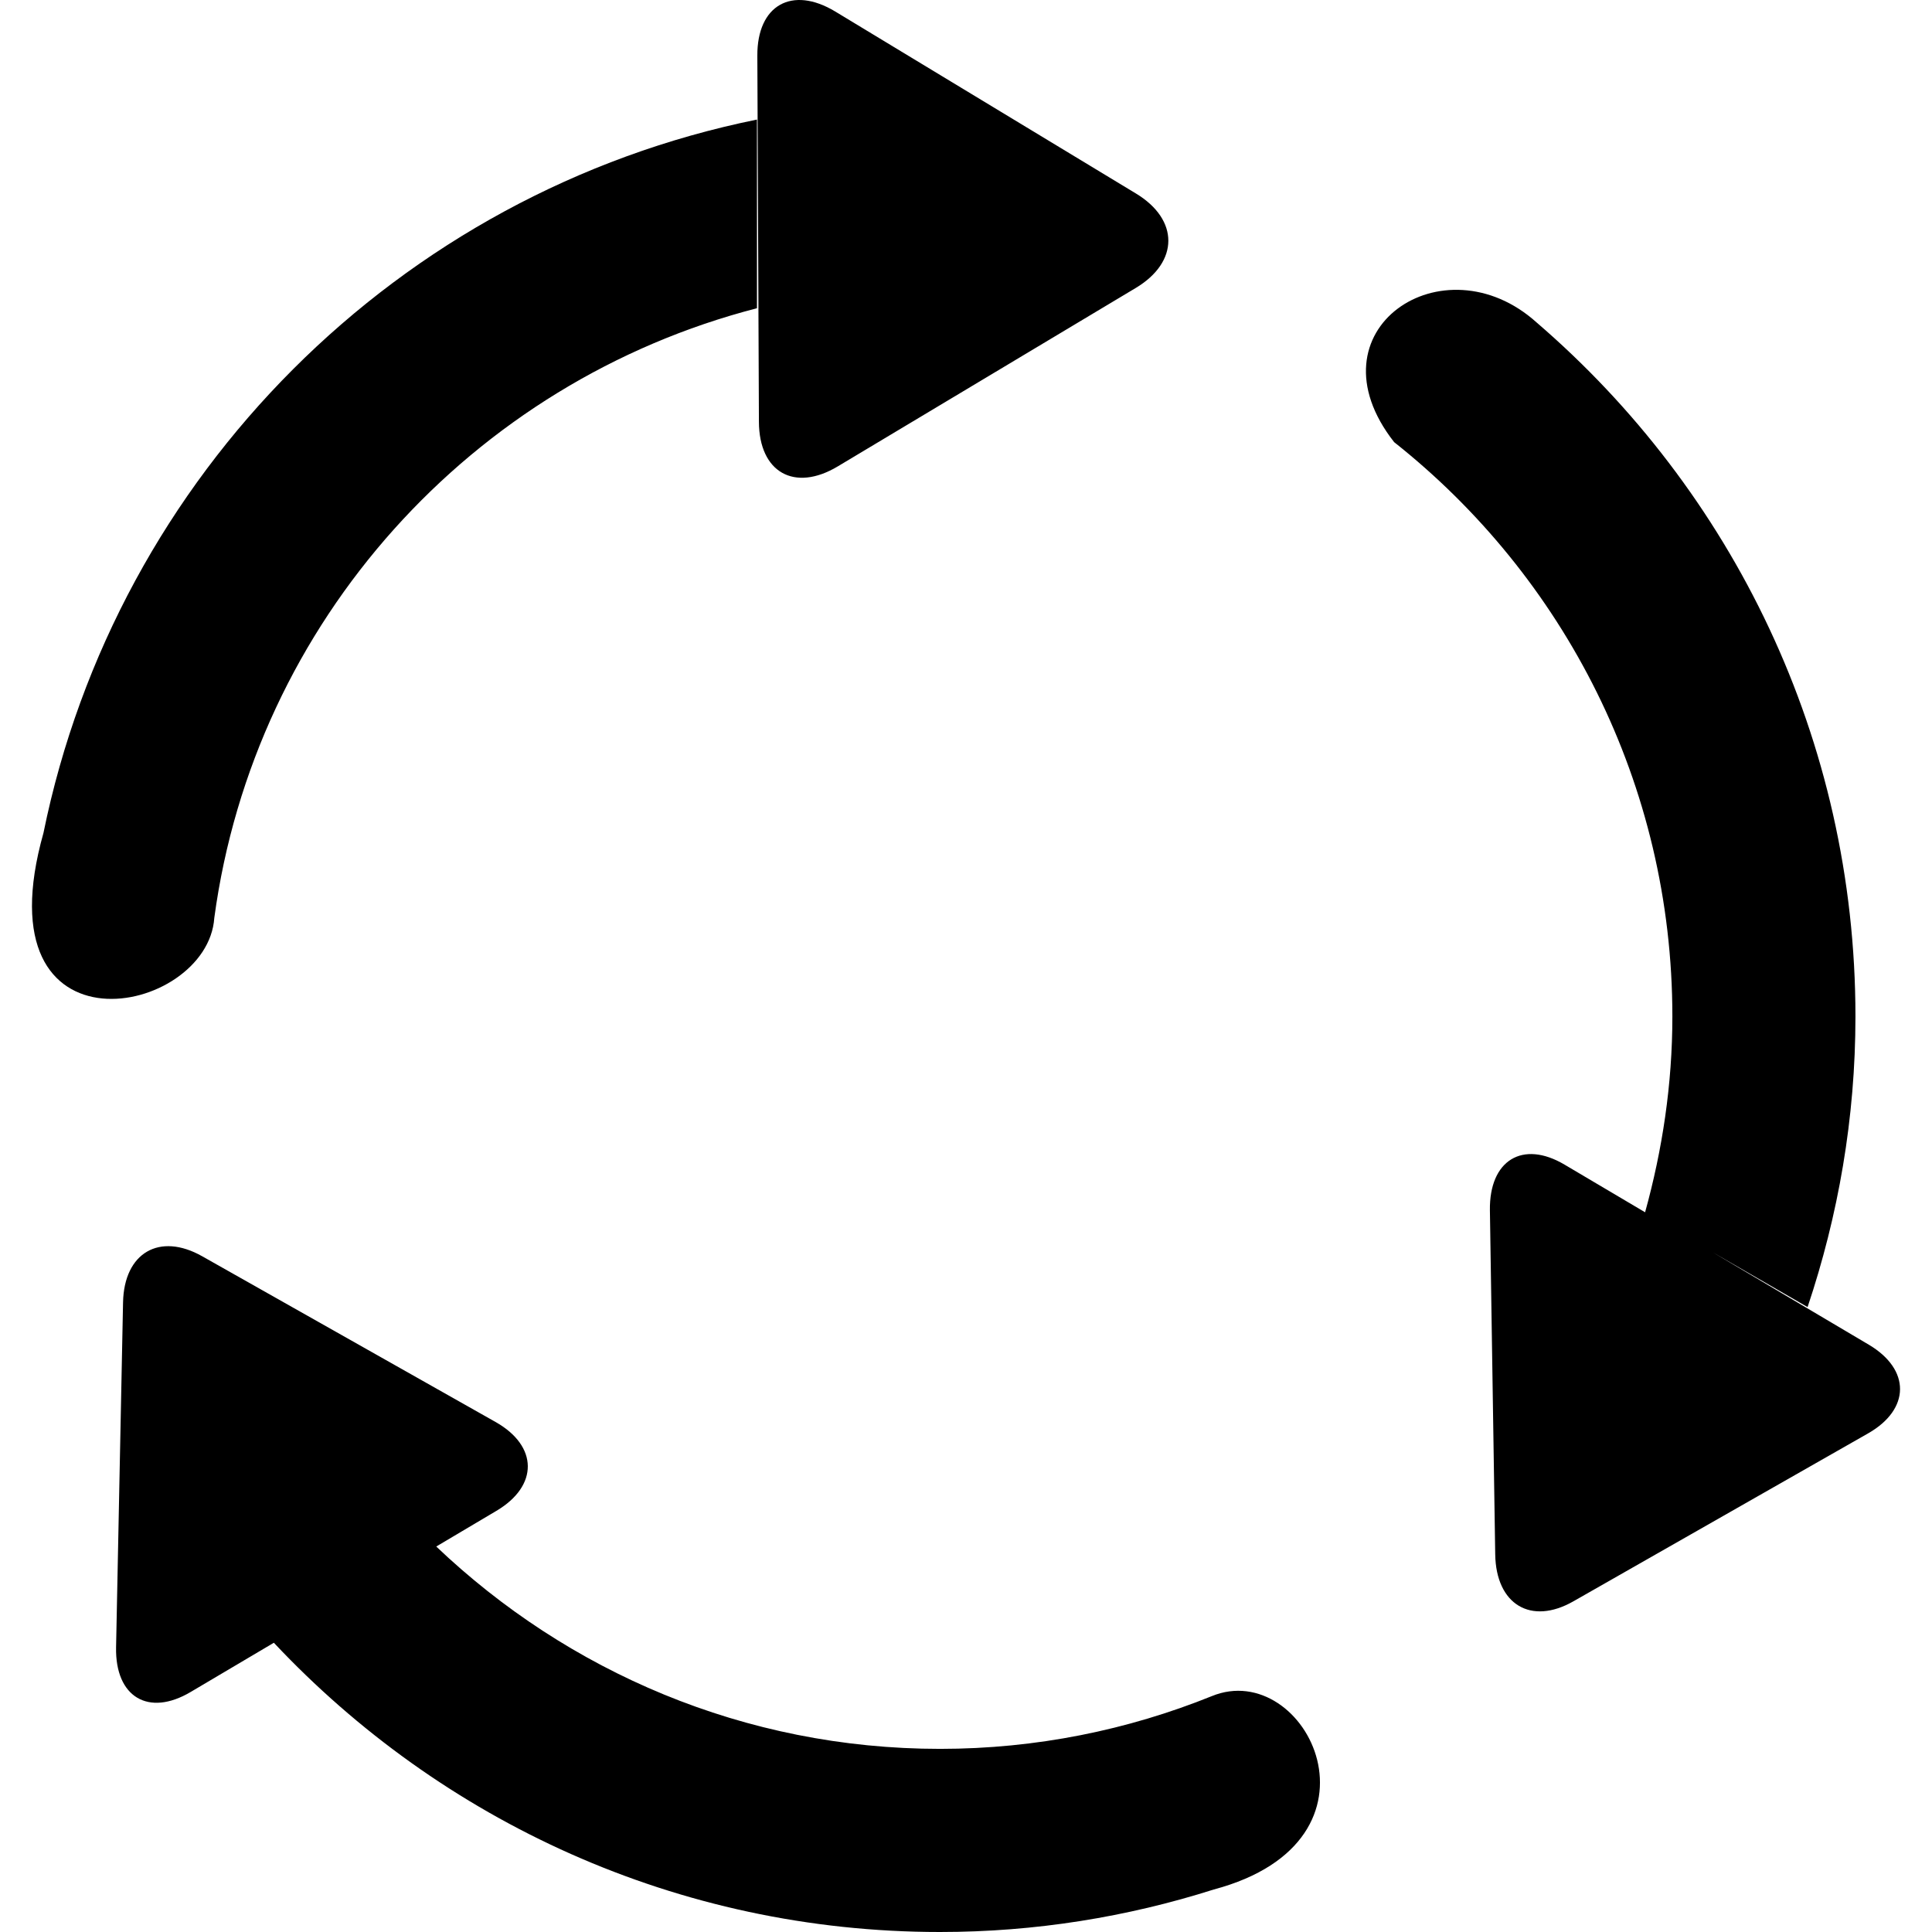
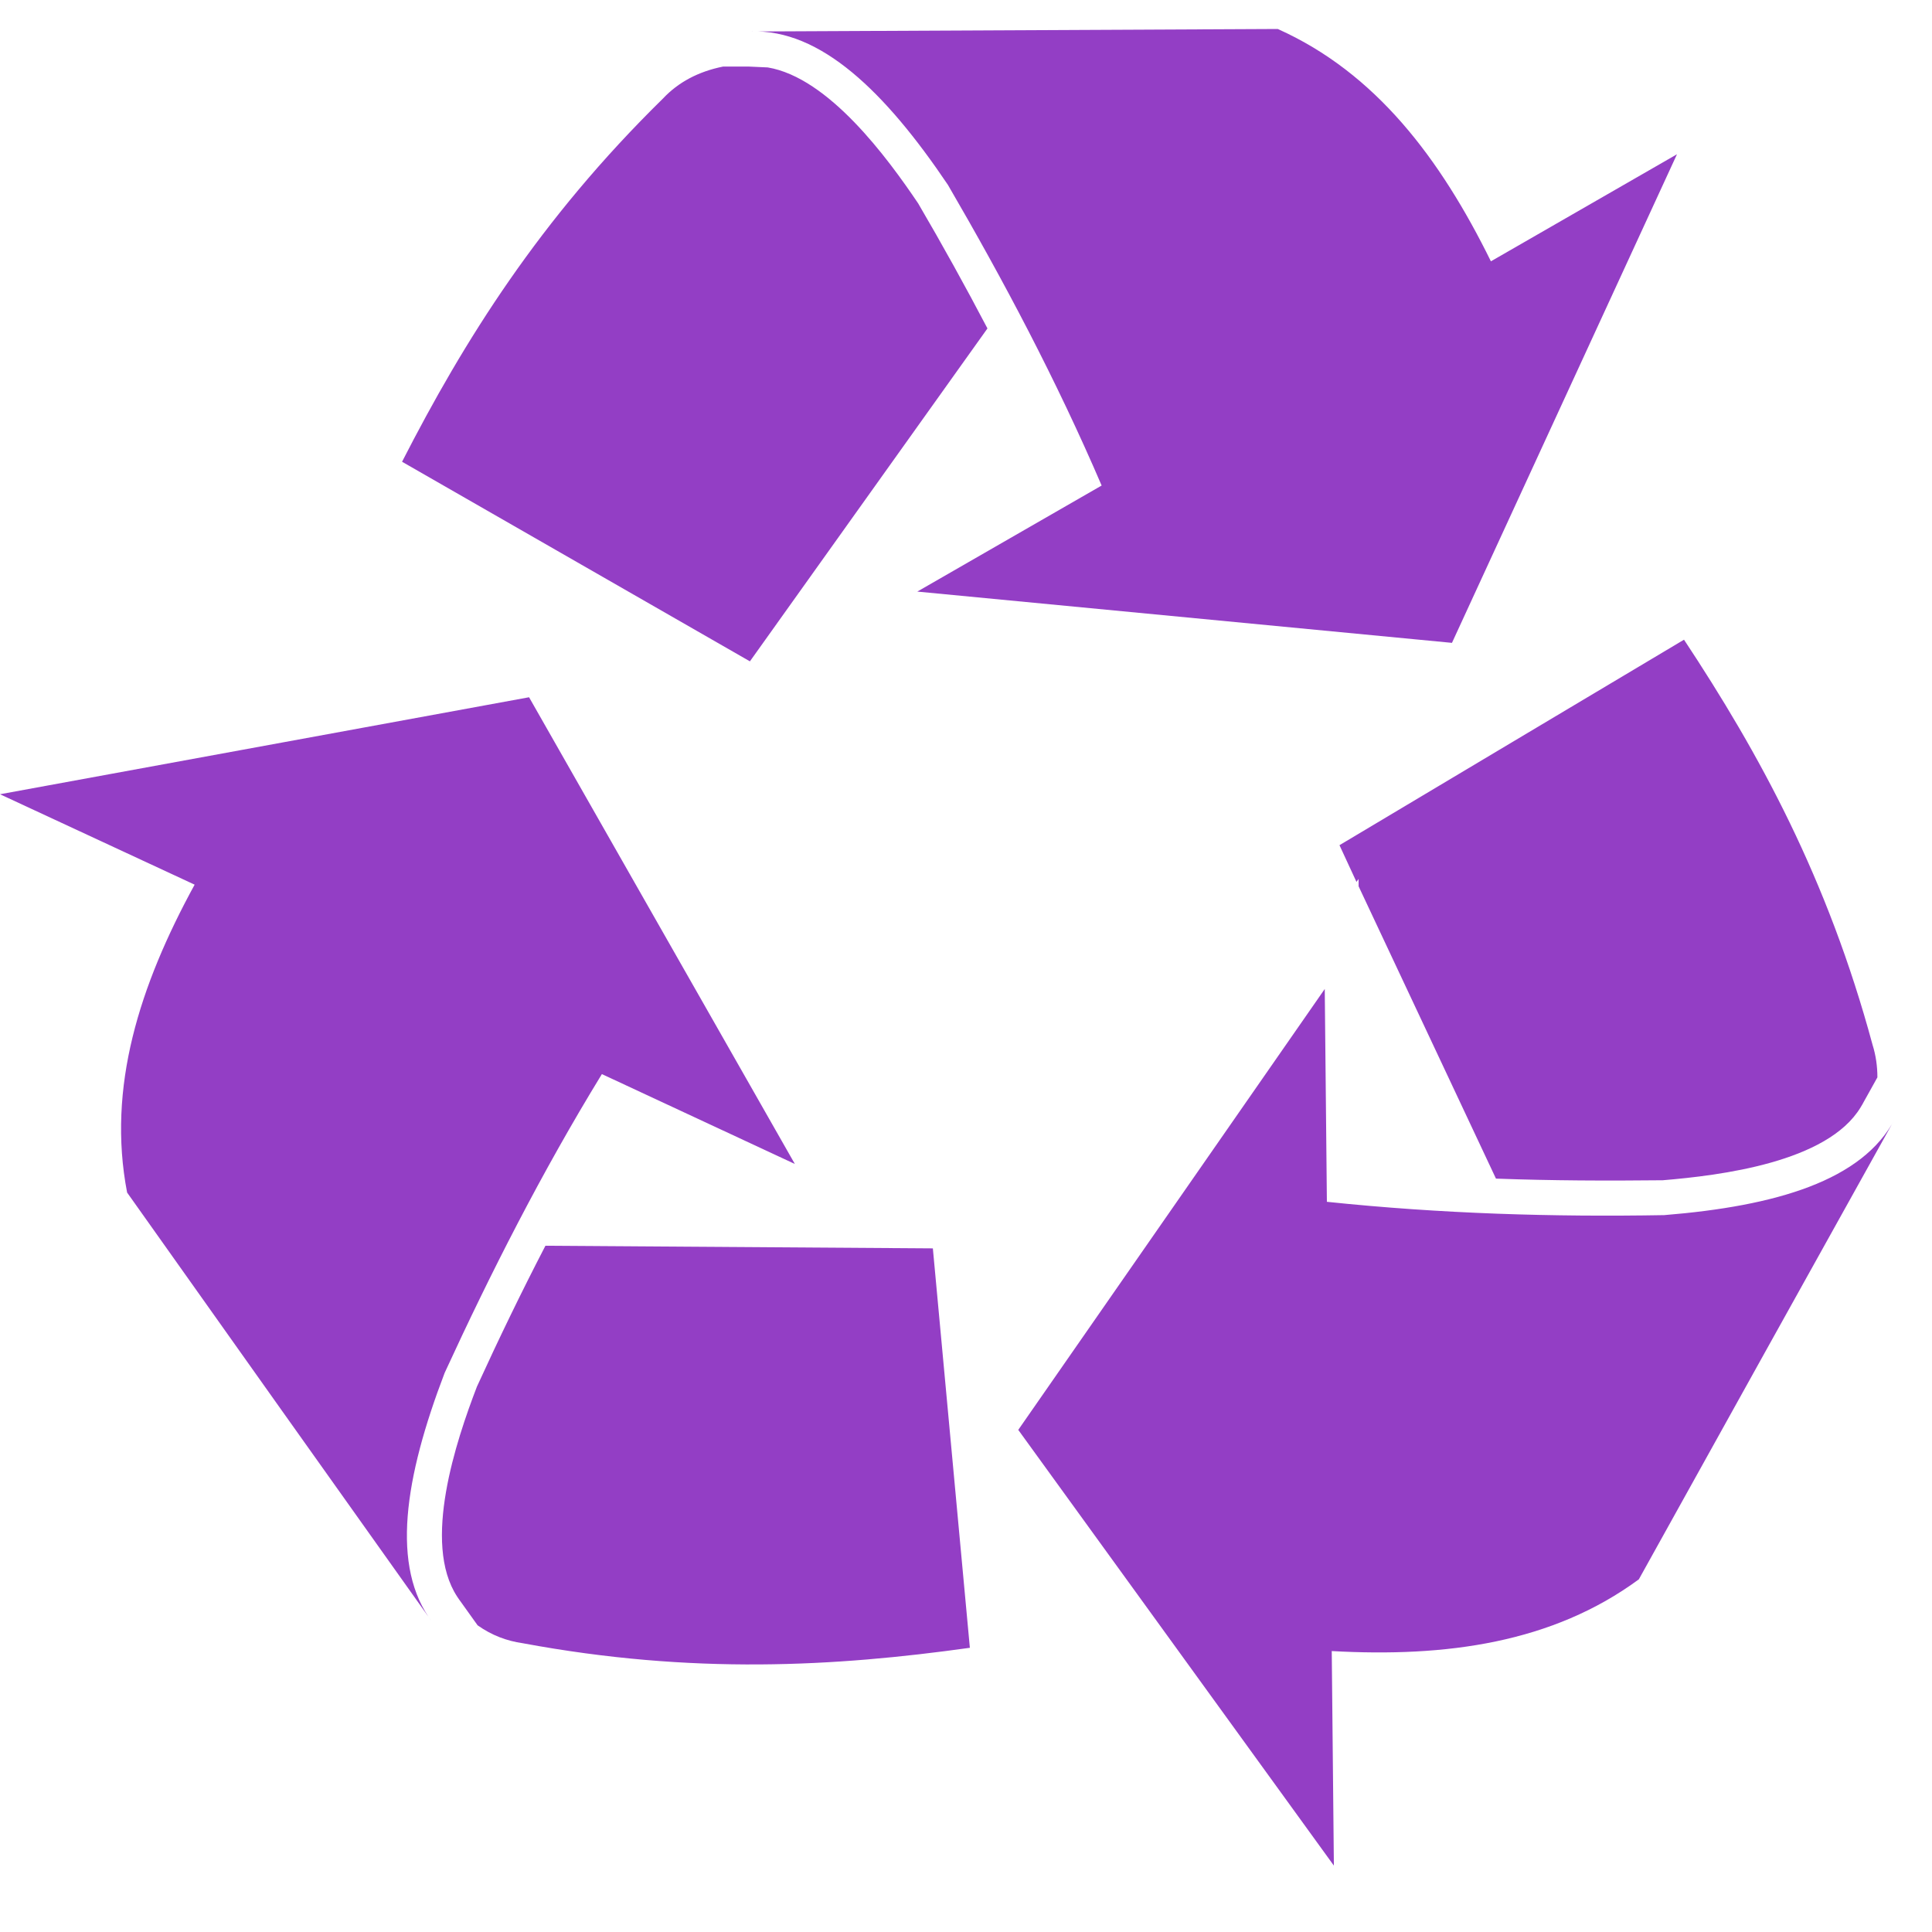
- <svg xmlns="http://www.w3.org/2000/svg" version="1.1" id="Capa_1" x="0px" y="0px" width="147.919px" height="147.919px" viewBox="0 0 147.919 147.919" style="enable-background:new 0 0 147.919 147.919;" xml:space="preserve">
-   <g>
-     <g id="_x33_51._Repeat">
-       <g>
-         <path d="M92.779,129.86c-6.431,2.594-13.446,4.038-20.807,4.038c-14.974,0-28.517-5.924-38.572-15.492l4.604-2.73     c3.234-1.913,3.204-4.962-0.066-6.807L15.48,96.183c-3.27-1.848-5.982-0.267-6.059,3.532l-0.534,26.412     c-0.074,3.802,2.481,5.332,5.711,3.415l6.369-3.768c12.777,13.596,30.865,22.145,51,22.145c7.313,0,14.349-1.153,20.961-3.254     C107.014,140.91,100.006,126.894,92.779,129.86z M16.408,70.271c3.066-22.703,19.748-41.049,41.547-46.672V9.154     C30.509,14.725,8.914,36.336,3.327,63.775C-1.619,81.338,15.903,77.833,16.408,70.271z M64.144,35.707L86.96,22.045     c3.316-1.988,3.323-5.226,0.014-7.228L63.95,0.883c-3.311-1.999-5.985-0.49-5.966,3.381l0.121,28.034     C58.121,36.168,60.826,37.695,64.144,35.707z M143.078,102.952l-11.95-7.074l7.265,4.196c2.345-6.995,3.665-14.459,3.665-22.248     c0-21.245-9.465-40.278-24.403-53.129c-7.135-6.437-17.647,0.572-10.916,9.154C119.711,44.122,128.041,60,128.041,77.83     c0,5.198-0.767,10.212-2.088,14.985l-6.167-3.648c-3.213-1.902-5.77-0.335-5.715,3.498l0.407,26.34     c0.059,3.84,2.738,5.448,5.982,3.598l22.562-12.857C146.267,107.897,146.291,104.854,143.078,102.952z" />
-       </g>
+ <svg xmlns="http://www.w3.org/2000/svg" width="58px" height="58px" viewBox="0 0 58 58" version="1.1">
+   <defs />
+   <g id="Page-1" stroke="none" stroke-width="1" fill="none" fill-rule="evenodd">
+     <g id="recycling-symbol" fill="#933EC5">
+       <path d="M22.513,19.854 C19.03,17.858 15.55,15.858 12.07,13.862 C13.929,10.232 16.197,6.594 19.903,2.958 C20.361,2.47 20.962,2.149 21.704,1.999 L22.492,1.999 L23.047,2.024 C24.876,2.329 26.646,4.744 27.565,6.108 C28.289,7.345 28.982,8.596 29.644,9.86 L22.513,19.854 L22.513,19.854 Z M28.457,5.55 C30.129,8.422 31.708,11.399 33.072,14.576 L27.538,17.76 L43.589,19.299 L50.344,4.631 L44.758,7.845 C43.237,4.756 41.299,2.186 38.359,0.87 C33.091,0.894 27.819,0.919 22.544,0.946 C24.632,0.867 26.576,2.757 28.457,5.55 L28.457,5.55 Z M40.722,26.475 L40.786,26.387 L40.786,26.607 L44.91,35.383 C46.577,35.444 48.247,35.45 49.917,35.432 C51.644,35.288 54.859,34.895 55.857,33.243 C55.897,33.185 55.921,33.13 55.955,33.072 L56.361,32.343 C56.361,32.016 56.315,31.683 56.217,31.372 C54.865,26.363 52.807,22.608 50.555,19.204 C47.108,21.262 43.659,23.313 40.212,25.373 L40.722,26.475 L40.722,26.475 Z M49.959,36.479 C46.635,36.537 43.274,36.439 39.834,36.079 L39.77,29.69 L30.569,42.926 L40.044,56.007 L39.98,49.566 C43.415,49.758 46.605,49.321 49.199,47.413 C51.76,42.801 54.322,38.191 56.886,33.588 C55.918,35.444 53.314,36.207 49.959,36.479 L49.959,36.479 Z M16.374,37.398 C15.654,38.787 14.973,40.194 14.317,41.629 C13.694,43.253 12.665,46.321 13.725,47.932 C13.761,47.99 13.798,48.039 13.838,48.094 L14.338,48.793 C14.759,49.092 15.214,49.263 15.694,49.331 C20.801,50.28 25.074,50.033 29.116,49.468 C28.747,45.472 28.377,41.473 28.005,37.477 L16.374,37.398 L16.374,37.398 Z M13.349,41.214 C14.735,38.201 16.261,35.197 18.069,32.245 L23.862,34.943 L15.883,20.932 L0,23.844 L5.843,26.558 C4.188,29.586 3.208,32.645 3.816,35.801 C6.868,40.105 9.921,44.404 12.98,48.702 C11.716,47.038 12.146,44.361 13.349,41.214 L13.349,41.214 Z" id="Shape" />
    </g>
  </g>
</svg>
